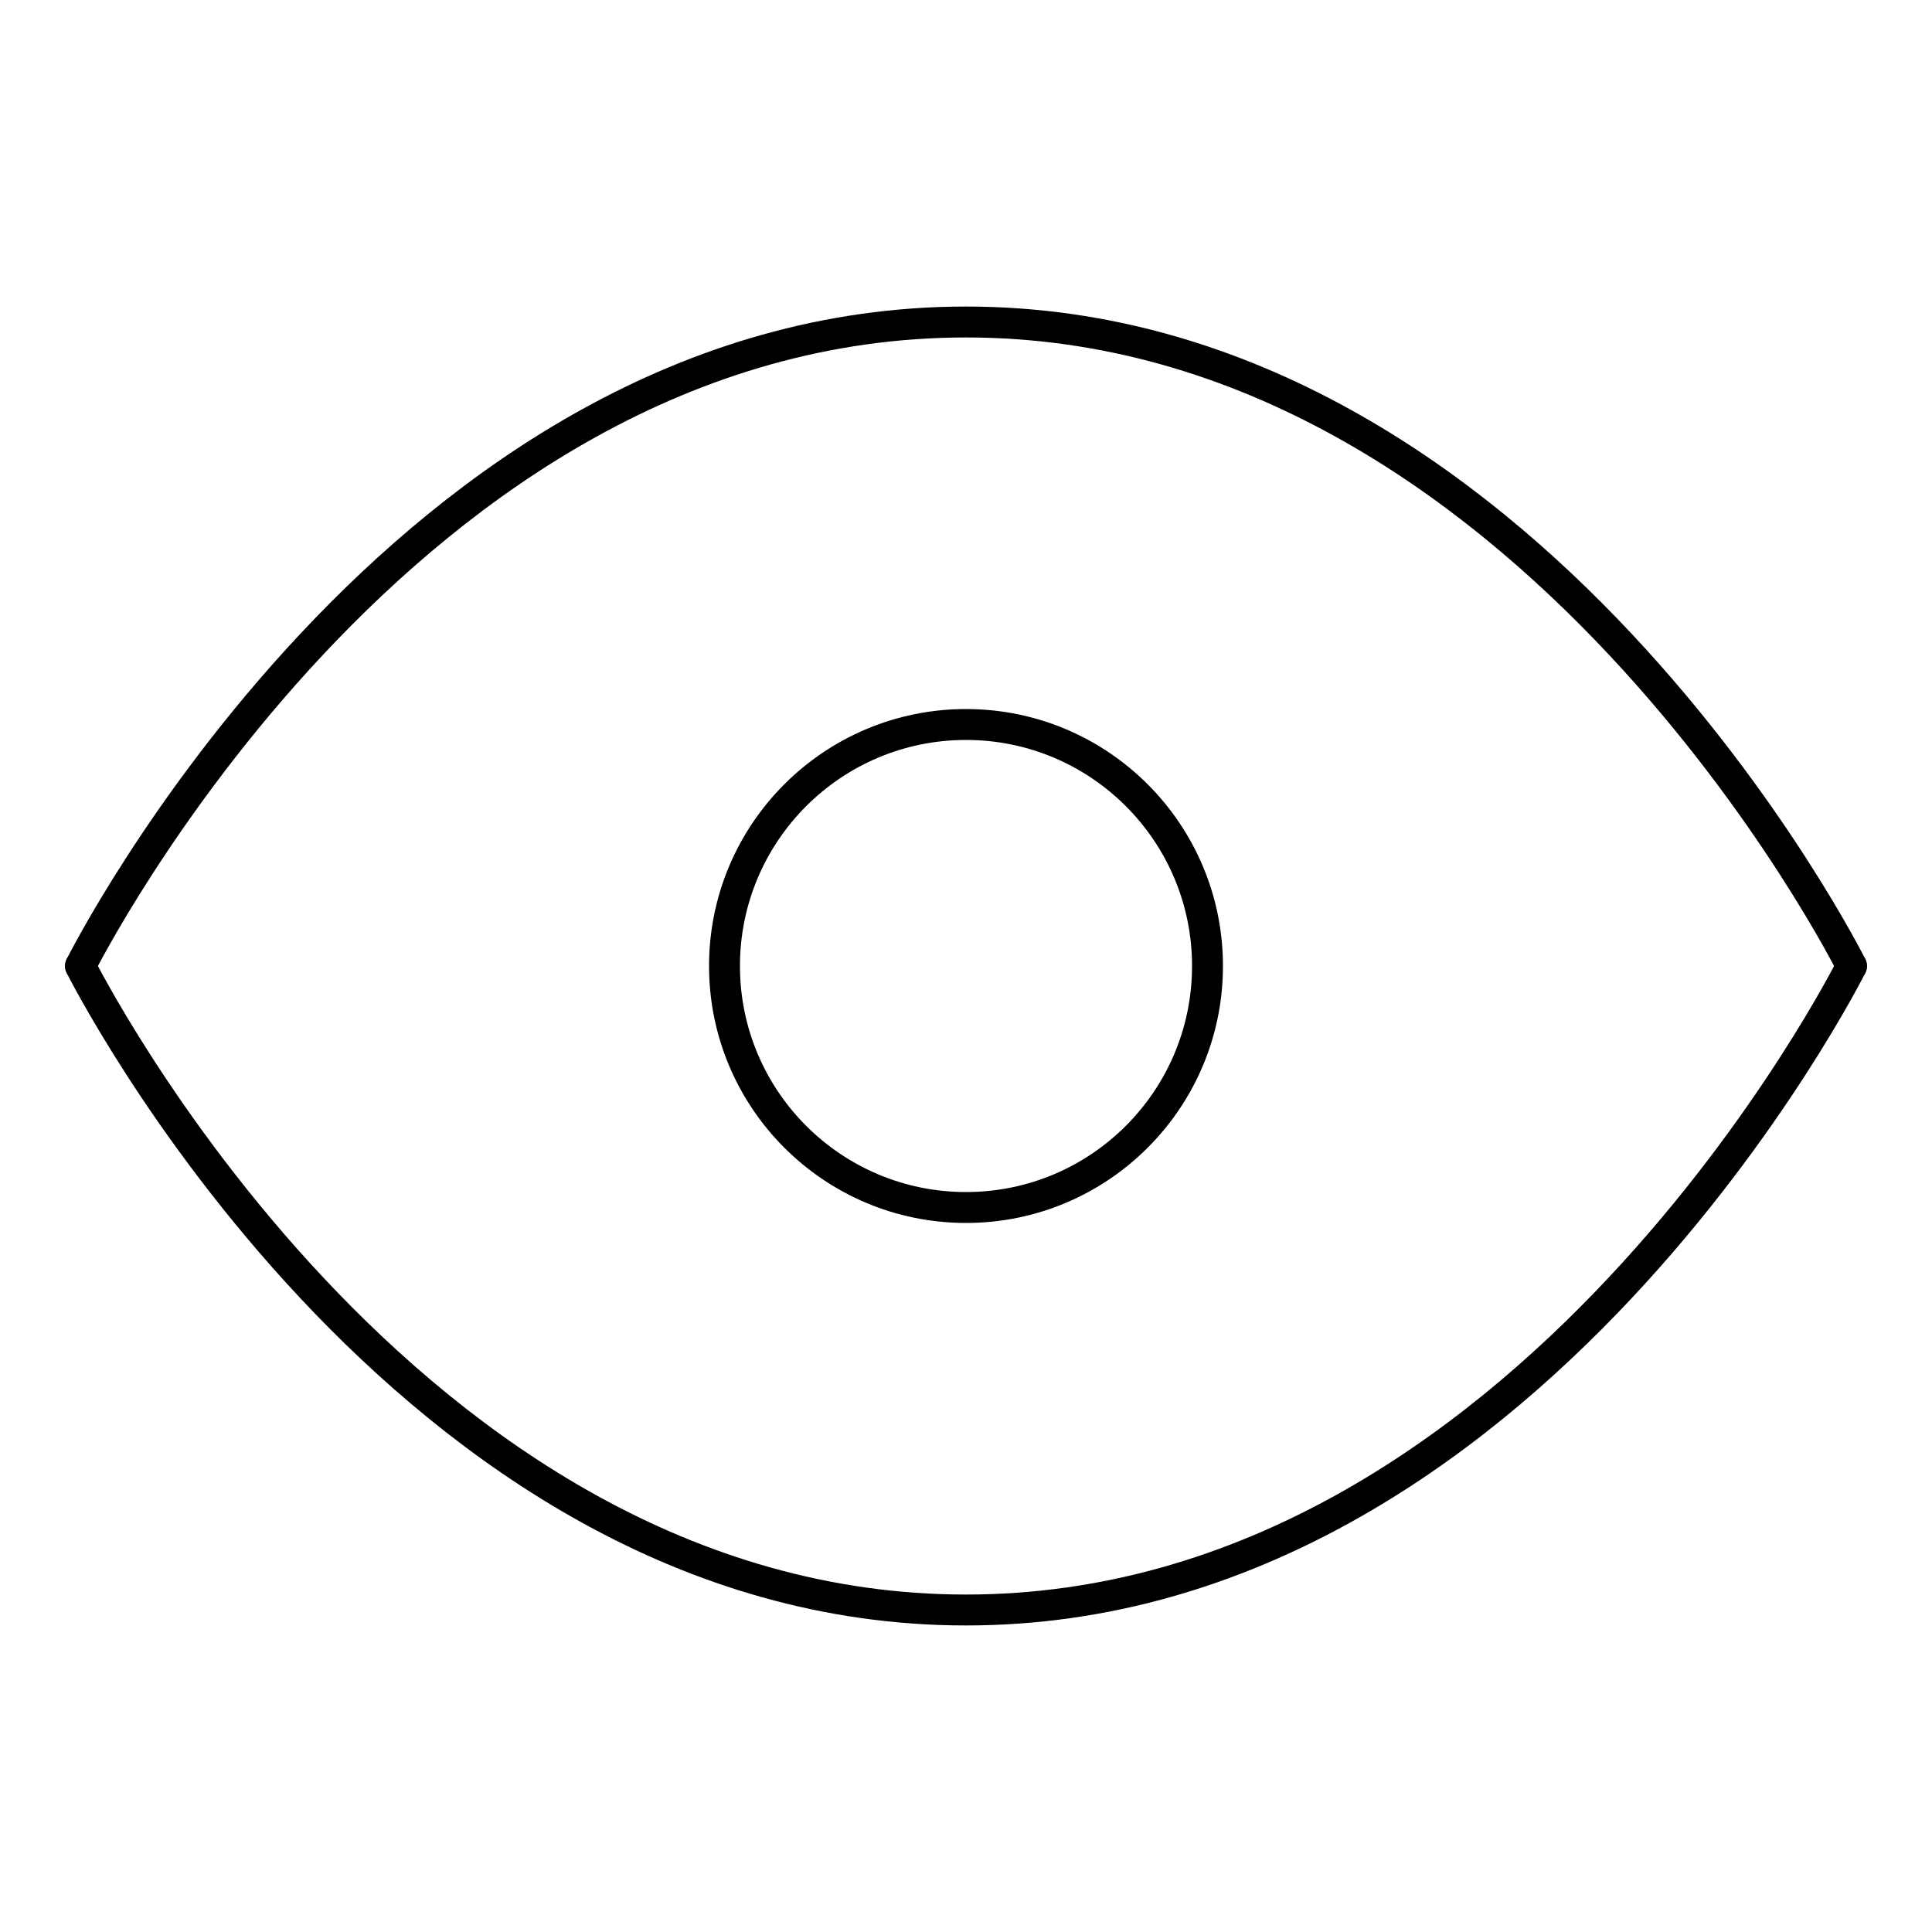
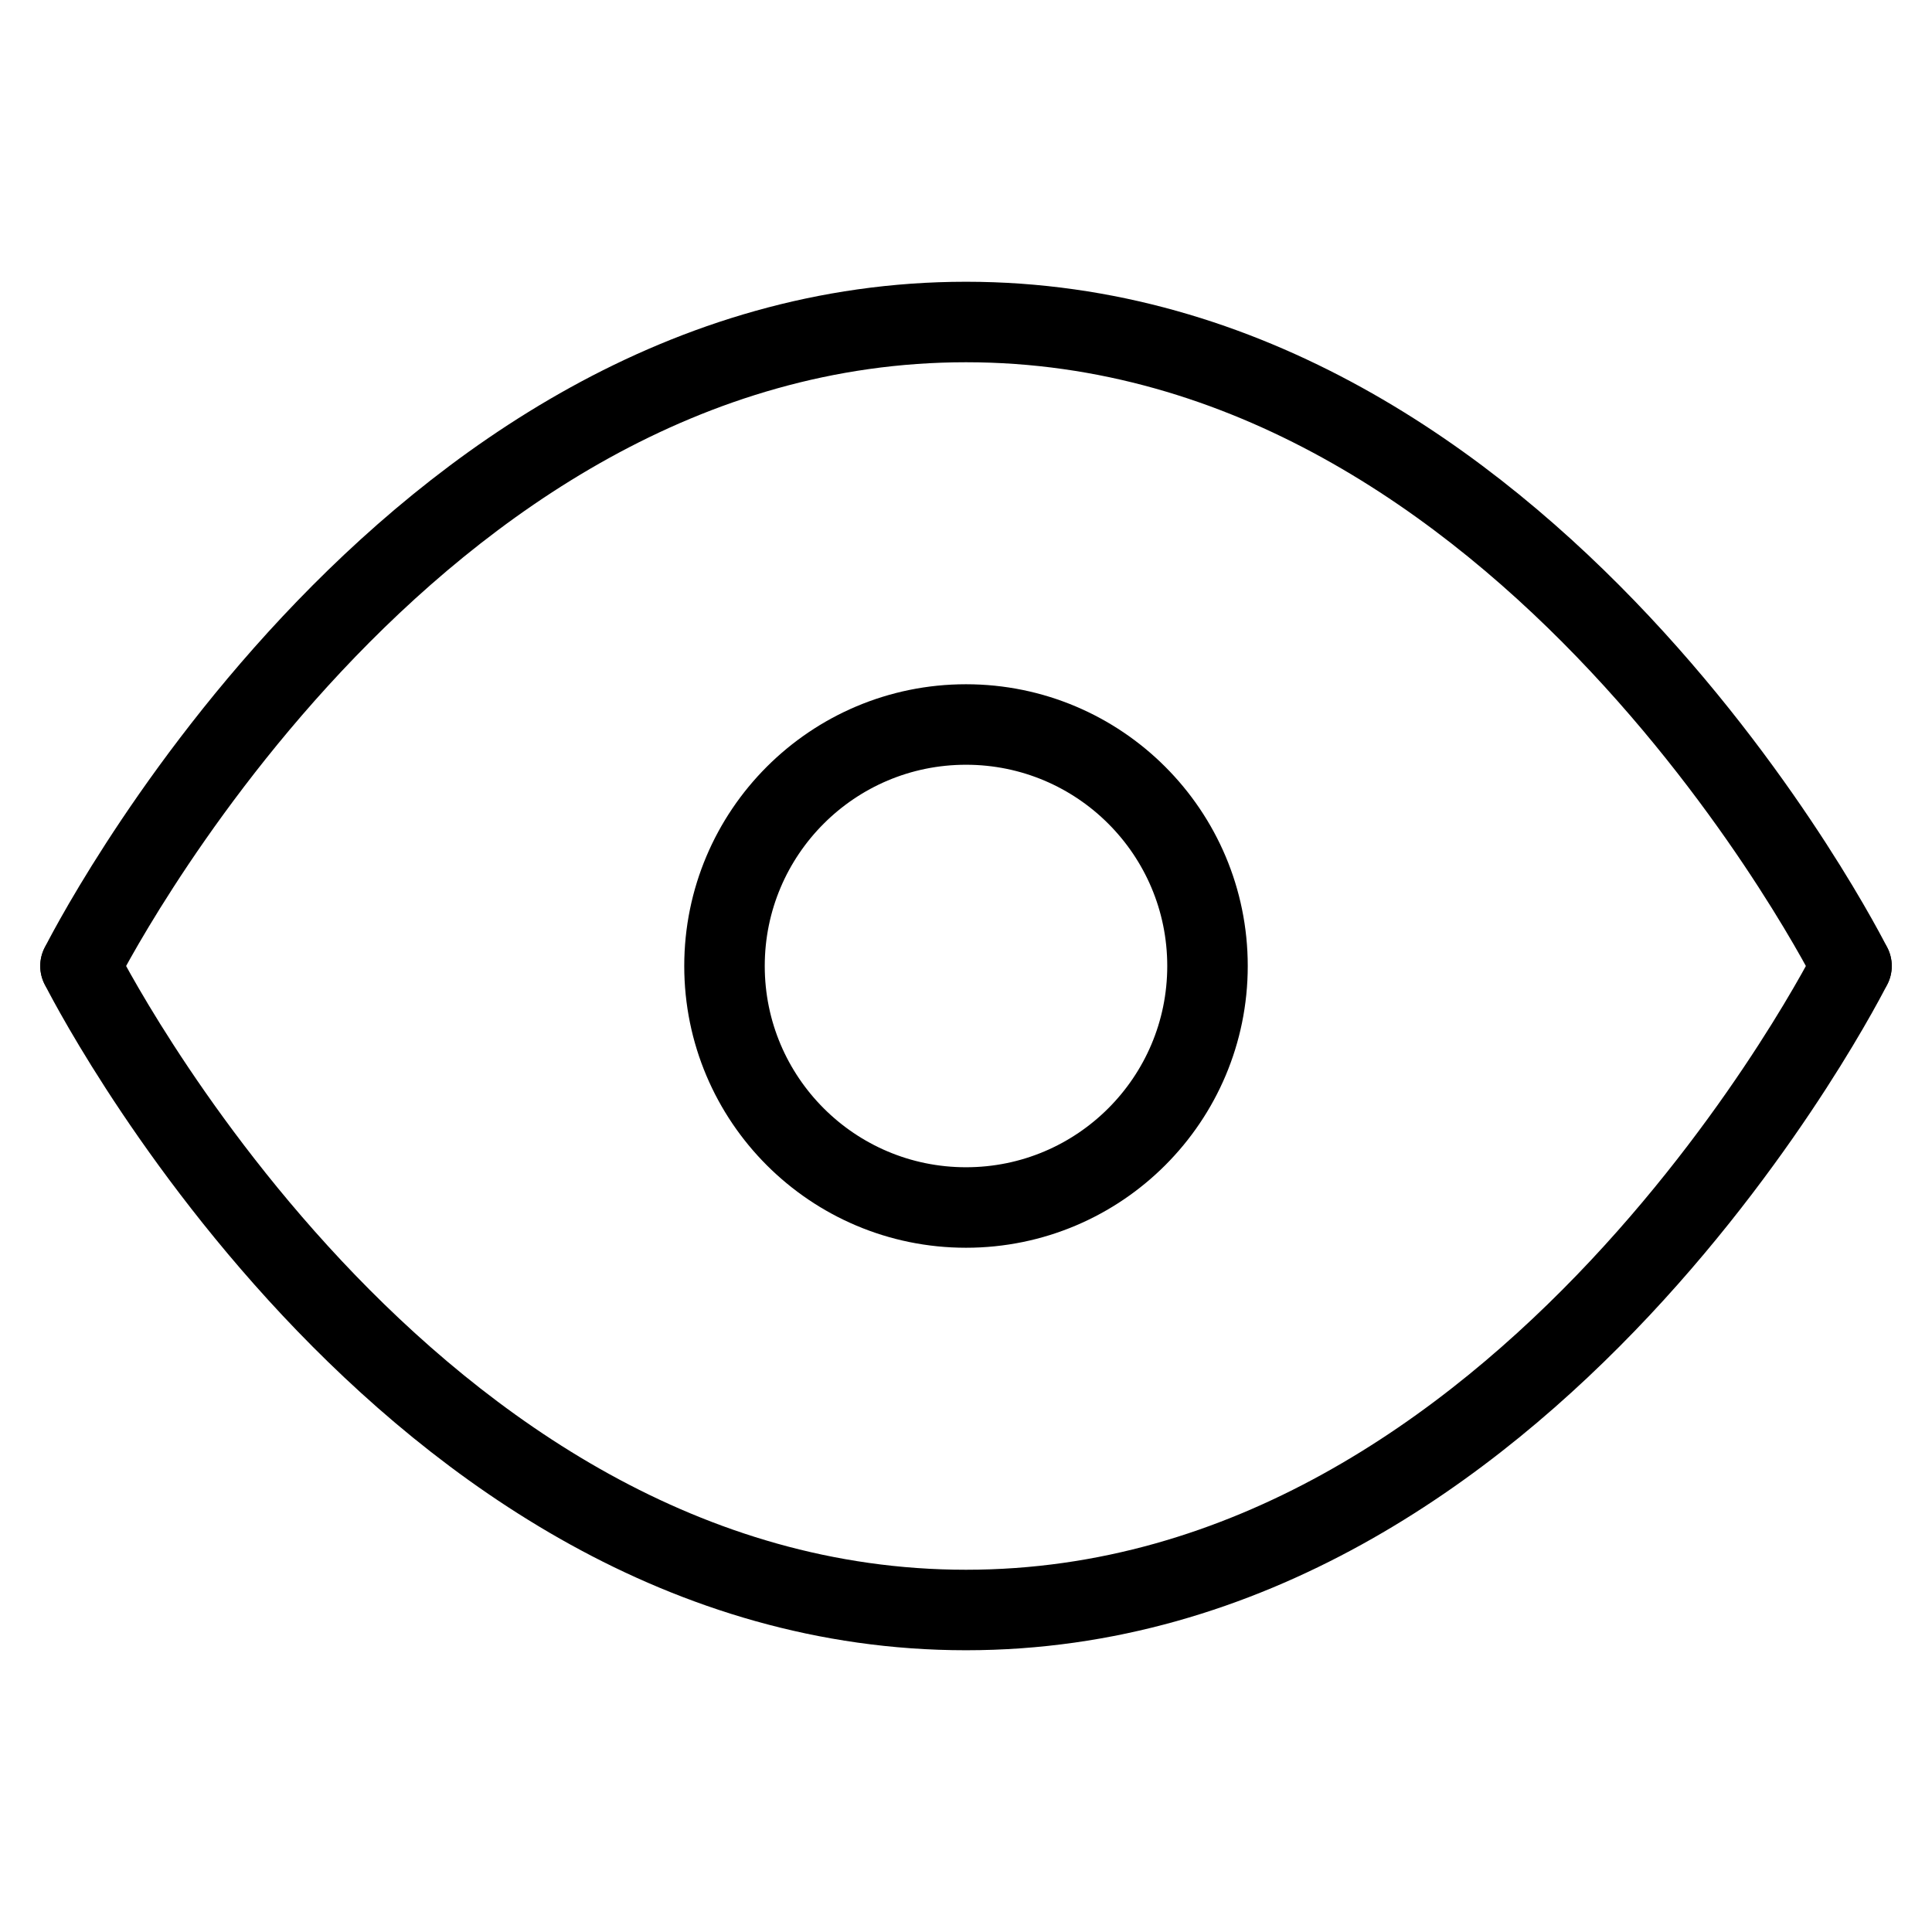
<svg xmlns="http://www.w3.org/2000/svg" width="800px" height="800px" viewBox="0 0 24.00 24.00" fill="none" transform="rotate(0)" stroke="#000000">
  <g id="SVGRepo_bgCarrier" stroke-width="0" />
  <g id="SVGRepo_tracerCarrier" stroke-linecap="round" stroke-linejoin="round" stroke="#CCCCCC" stroke-width="0.192" />
  <g id="SVGRepo_iconCarrier">
-     <path d="M1 12C1 12 5 4 12 4C19 4 23 12 23 12" stroke="#000000" stroke-width="0.384" stroke-linecap="round" stroke-linejoin="round" />
-     <path d="M1 12C1 12 5 20 12 20C19 20 23 12 23 12" stroke="#000000" stroke-width="0.384" stroke-linecap="round" stroke-linejoin="round" />
-     <circle cx="12" cy="12" r="3" stroke="#000000" stroke-width="0.384" stroke-linecap="round" stroke-linejoin="round" />
+     <path d="M1 12C1 12 5 4 12 4C19 4 23 12 23 12" stroke="#000000" stroke-width="1" stroke-linecap="round" stroke-linejoin="round" />
+     <path d="M1 12C1 12 5 20 12 20C19 20 23 12 23 12" stroke="#000000" stroke-width="1" stroke-linecap="round" stroke-linejoin="round" />
+     <circle cx="12" cy="12" r="3" stroke="#000000" stroke-width="1" stroke-linecap="round" stroke-linejoin="round" />
  </g>
</svg>
